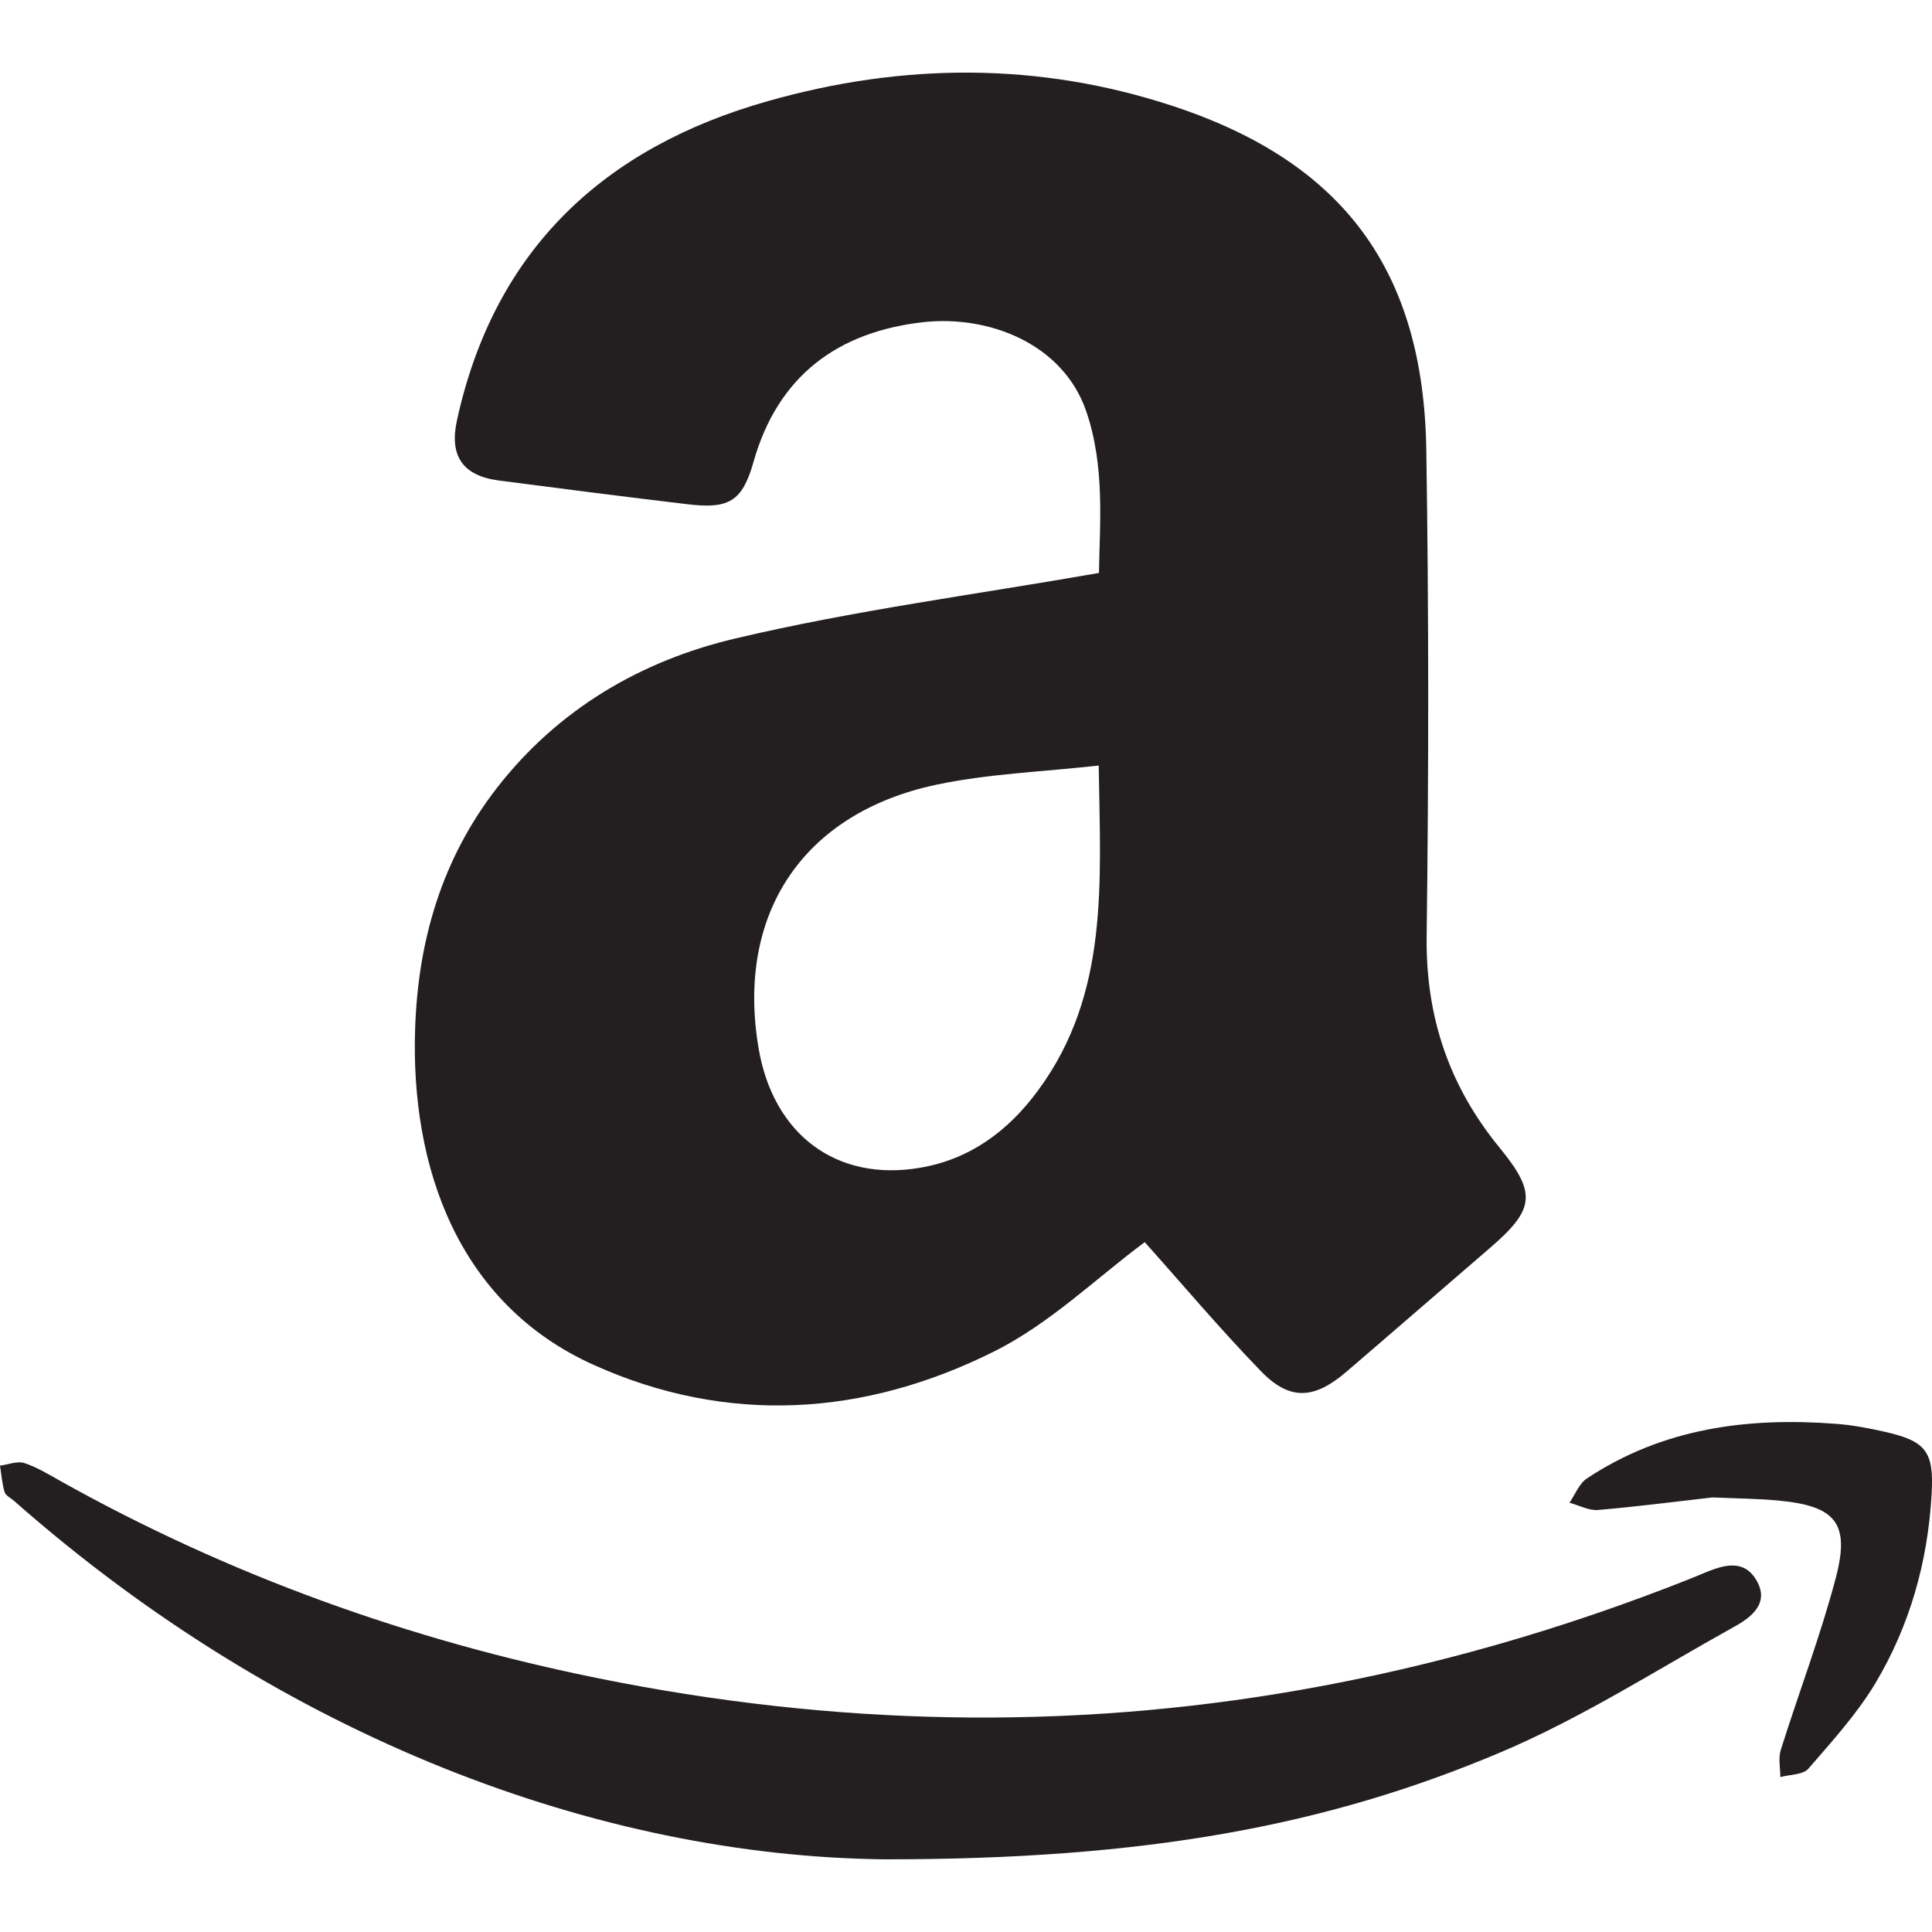
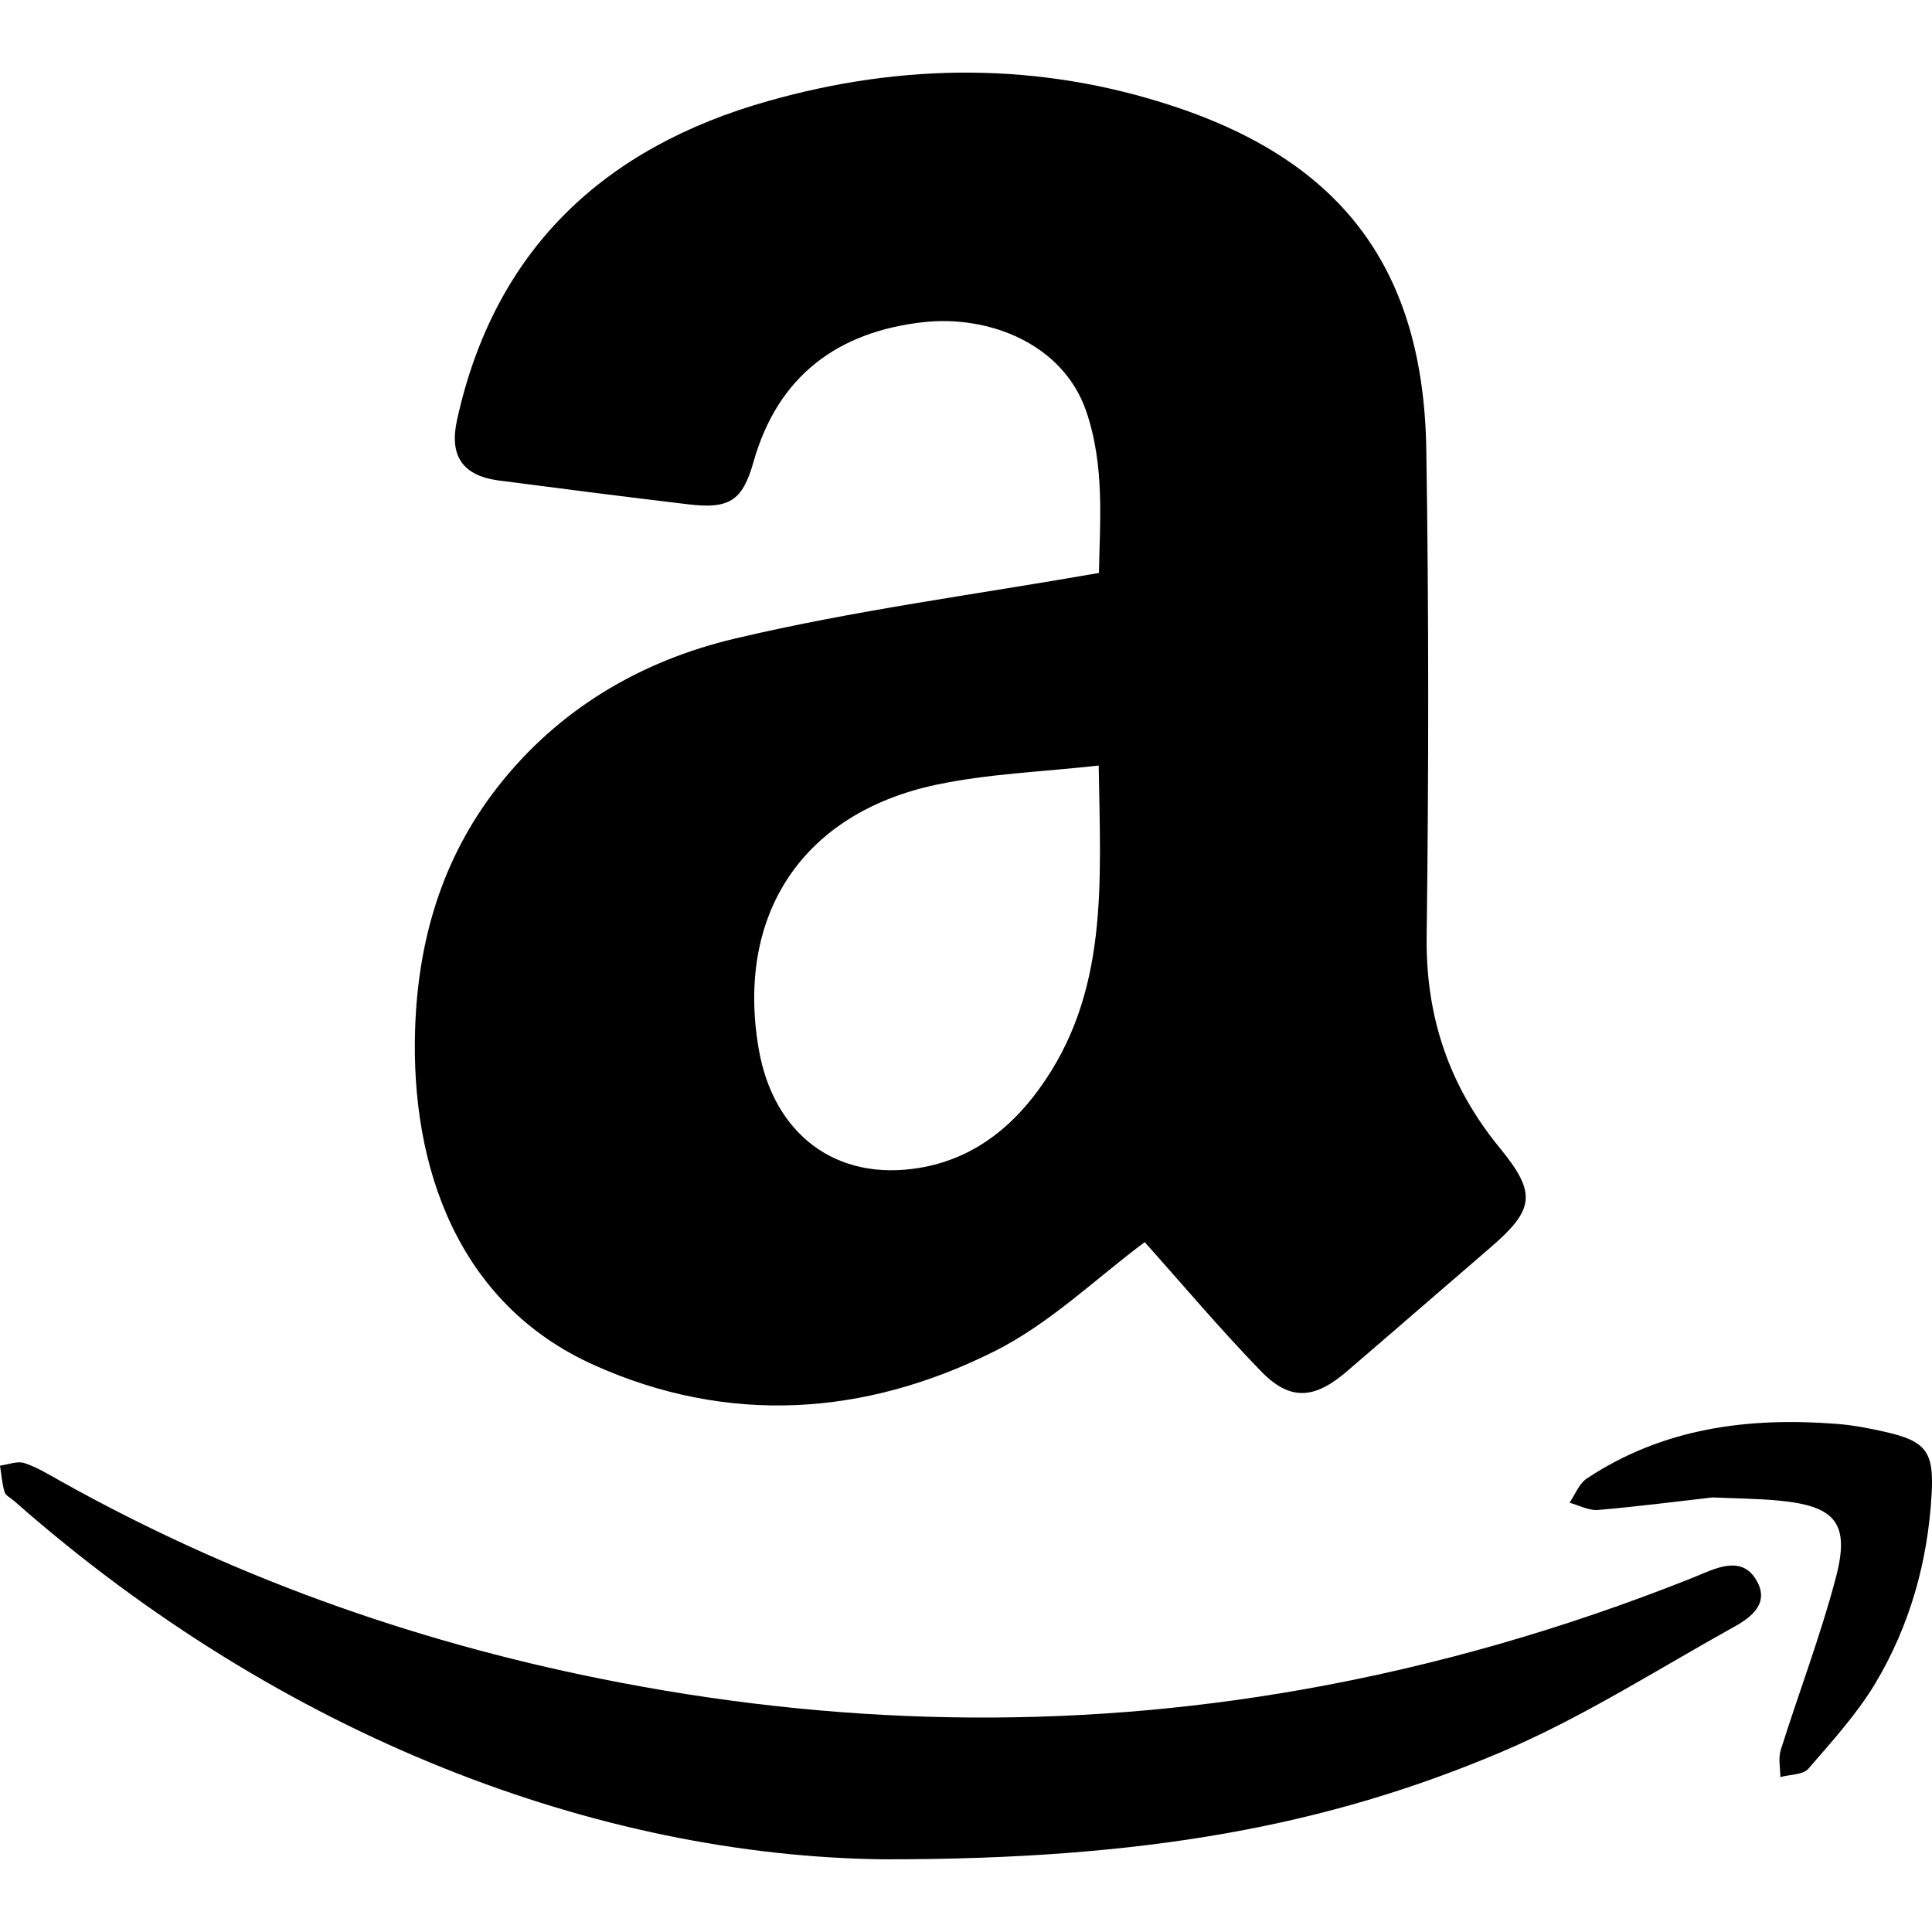
<svg xmlns="http://www.w3.org/2000/svg" width="16" height="16" viewBox="0 0 16 16" fill="none">
-   <path fill-rule="evenodd" clip-rule="evenodd" d="M14.727 12.427C15.203 12.471 15.324 12.614 15.202 13.072C15.075 13.552 14.896 14.02 14.747 14.494C14.726 14.563 14.744 14.643 14.744 14.717C14.823 14.695 14.931 14.699 14.976 14.648C15.172 14.421 15.378 14.195 15.531 13.94C15.817 13.461 15.966 12.931 15.997 12.371C16.017 12.02 15.95 11.933 15.602 11.856C15.474 11.827 15.342 11.802 15.211 11.792C14.477 11.735 13.772 11.826 13.142 12.244C13.078 12.286 13.045 12.376 12.998 12.445C13.077 12.466 13.157 12.511 13.233 12.505C13.562 12.477 13.891 12.434 14.183 12.401C14.39 12.41 14.559 12.411 14.727 12.427ZM12.427 14.512C13.099 14.228 13.723 13.827 14.364 13.471C14.505 13.393 14.659 13.275 14.544 13.084C14.438 12.906 14.267 12.963 14.11 13.028C14.07 13.044 14.03 13.062 13.989 13.078C12.949 13.49 11.88 13.8 10.776 13.994C8.831 14.336 6.895 14.29 4.966 13.901C3.393 13.584 1.897 13.047 0.495 12.262C0.399 12.208 0.303 12.149 0.2 12.116C0.142 12.098 0.067 12.129 0 12.138C0.012 12.21 0.017 12.286 0.038 12.357C0.047 12.386 0.09 12.406 0.118 12.431C2.353 14.4 4.967 15.37 7.317 15.398C9.493 15.401 10.998 15.117 12.427 14.512ZM9.099 6.34C8.629 6.392 8.183 6.408 7.753 6.499C6.644 6.735 6.093 7.575 6.283 8.685C6.405 9.395 6.926 9.789 7.619 9.671C8.032 9.601 8.351 9.367 8.6 9.026C9.187 8.227 9.113 7.309 9.099 6.34ZM9.48 10.287C9.08 10.584 8.693 10.963 8.231 11.193C7.159 11.729 6.026 11.802 4.92 11.305C3.79 10.798 3.399 9.661 3.438 8.518C3.462 7.79 3.659 7.112 4.117 6.523C4.625 5.87 5.312 5.471 6.088 5.288C7.068 5.056 8.071 4.925 9.101 4.745C9.107 4.34 9.153 3.864 8.995 3.404C8.803 2.848 8.192 2.608 7.647 2.668C6.94 2.747 6.442 3.111 6.24 3.826C6.148 4.153 6.035 4.217 5.695 4.176C5.173 4.114 4.65 4.047 4.129 3.979C3.83 3.939 3.719 3.774 3.785 3.478C4.095 2.063 5.006 1.219 6.361 0.837C7.477 0.52 8.605 0.512 9.716 0.879C11.123 1.343 11.789 2.238 11.812 3.725C11.833 5.068 11.832 6.411 11.815 7.753C11.806 8.42 12.001 8.995 12.42 9.506C12.731 9.886 12.709 10.018 12.331 10.342C11.938 10.68 11.545 11.022 11.152 11.359C10.884 11.589 10.682 11.603 10.442 11.355C10.1 11.002 9.783 10.625 9.48 10.287Z" fill="#231F20" />
+   <path fill-rule="evenodd" clip-rule="evenodd" d="M14.727 12.427C15.203 12.471 15.324 12.614 15.202 13.072C15.075 13.552 14.896 14.02 14.747 14.494C14.726 14.563 14.744 14.643 14.744 14.717C14.823 14.695 14.931 14.699 14.976 14.648C15.172 14.421 15.378 14.195 15.531 13.94C15.817 13.461 15.966 12.931 15.997 12.371C16.017 12.02 15.95 11.933 15.602 11.856C15.474 11.827 15.342 11.802 15.211 11.792C14.477 11.735 13.772 11.826 13.142 12.244C13.078 12.286 13.045 12.376 12.998 12.445C13.077 12.466 13.157 12.511 13.233 12.505C13.562 12.477 13.891 12.434 14.183 12.401C14.39 12.41 14.559 12.411 14.727 12.427ZM12.427 14.512C13.099 14.228 13.723 13.827 14.364 13.471C14.505 13.393 14.659 13.275 14.544 13.084C14.438 12.906 14.267 12.963 14.11 13.028C14.07 13.044 14.03 13.062 13.989 13.078C12.949 13.49 11.88 13.8 10.776 13.994C8.831 14.336 6.895 14.29 4.966 13.901C3.393 13.584 1.897 13.047 0.495 12.262C0.399 12.208 0.303 12.149 0.2 12.116C0.142 12.098 0.067 12.129 0 12.138C0.012 12.21 0.017 12.286 0.038 12.357C0.047 12.386 0.09 12.406 0.118 12.431C2.353 14.4 4.967 15.37 7.317 15.398C9.493 15.401 10.998 15.117 12.427 14.512ZM9.099 6.34C8.629 6.392 8.183 6.408 7.753 6.499C6.644 6.735 6.093 7.575 6.283 8.685C6.405 9.395 6.926 9.789 7.619 9.671C8.032 9.601 8.351 9.367 8.6 9.026C9.187 8.227 9.113 7.309 9.099 6.34ZM9.48 10.287C9.08 10.584 8.693 10.963 8.231 11.193C7.159 11.729 6.026 11.802 4.92 11.305C3.79 10.798 3.399 9.661 3.438 8.518C3.462 7.79 3.659 7.112 4.117 6.523C4.625 5.87 5.312 5.471 6.088 5.288C7.068 5.056 8.071 4.925 9.101 4.745C9.107 4.34 9.153 3.864 8.995 3.404C8.803 2.848 8.192 2.608 7.647 2.668C6.94 2.747 6.442 3.111 6.24 3.826C6.148 4.153 6.035 4.217 5.695 4.176C5.173 4.114 4.65 4.047 4.129 3.979C3.83 3.939 3.719 3.774 3.785 3.478C4.095 2.063 5.006 1.219 6.361 0.837C7.477 0.52 8.605 0.512 9.716 0.879C11.123 1.343 11.789 2.238 11.812 3.725C11.833 5.068 11.832 6.411 11.815 7.753C11.806 8.42 12.001 8.995 12.42 9.506C12.731 9.886 12.709 10.018 12.331 10.342C11.938 10.68 11.545 11.022 11.152 11.359C10.884 11.589 10.682 11.603 10.442 11.355C10.1 11.002 9.783 10.625 9.48 10.287Z" fill="black" />
</svg>
